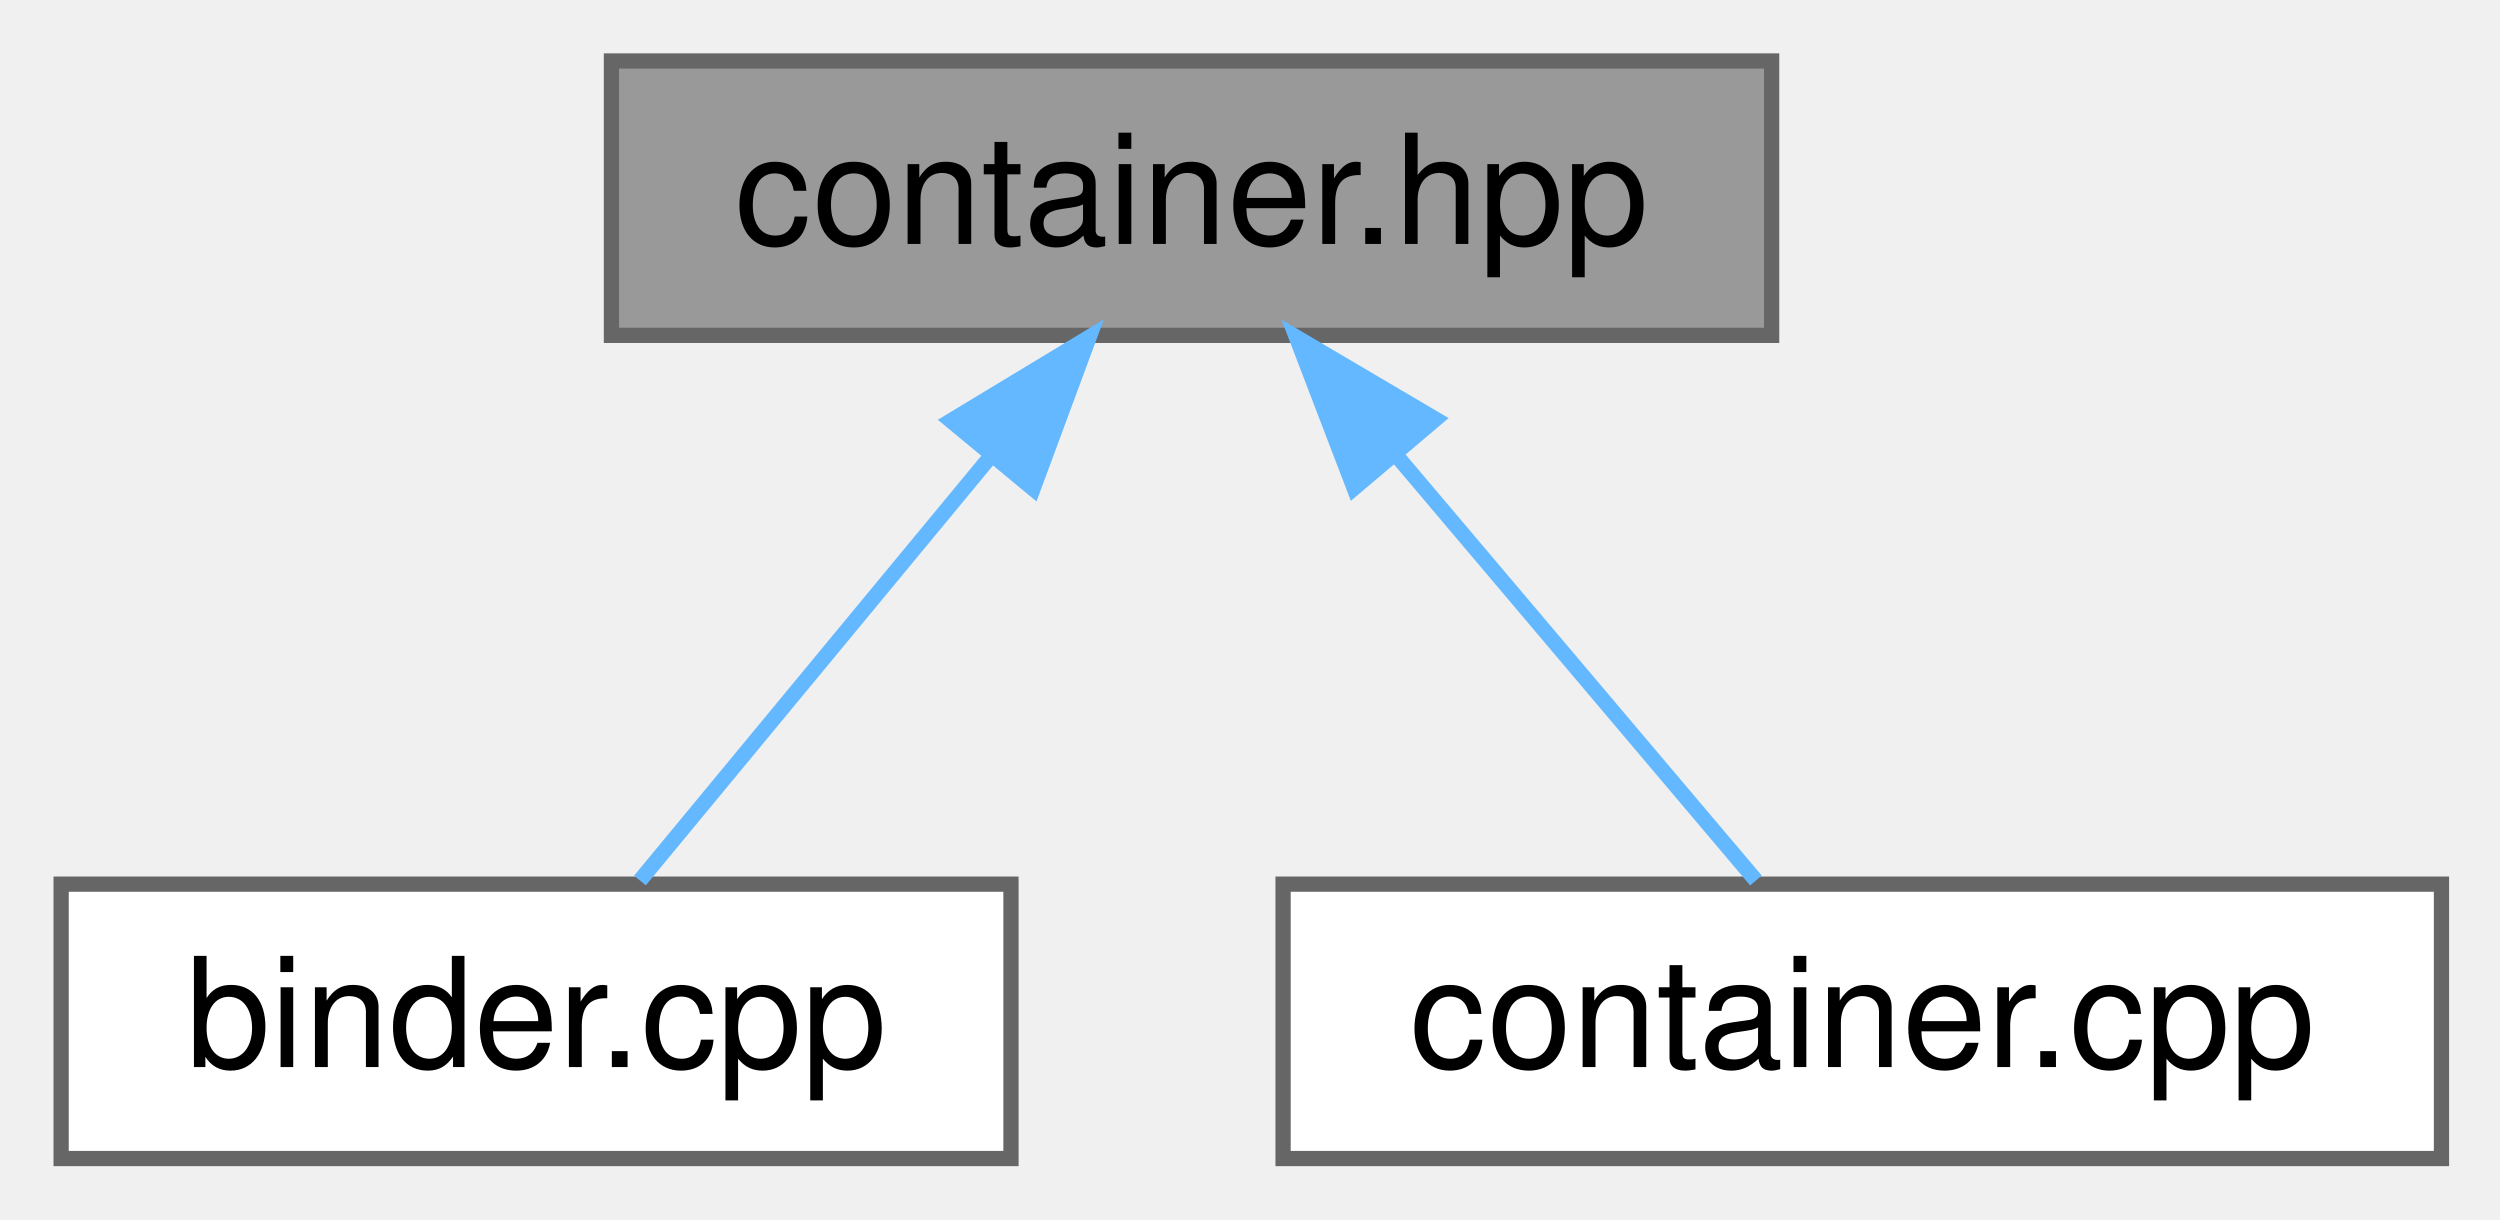
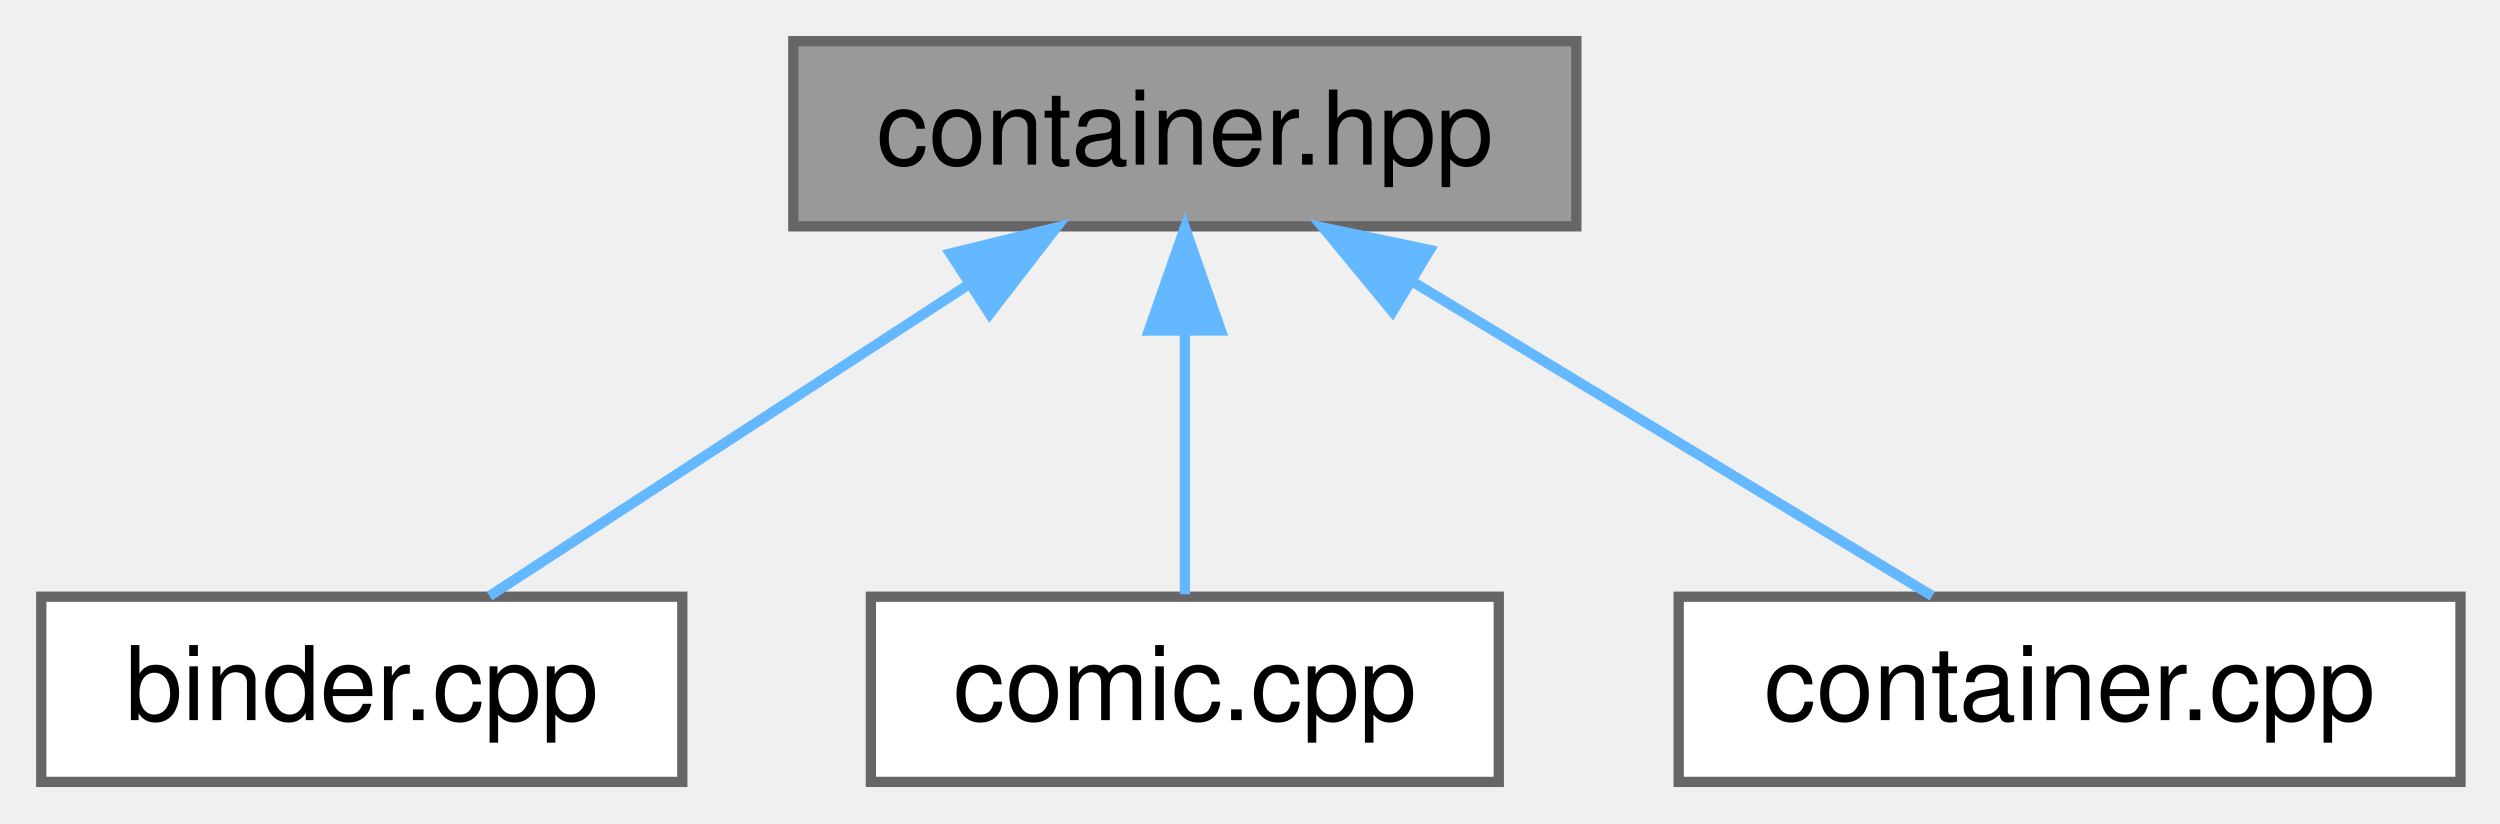
- <svg xmlns="http://www.w3.org/2000/svg" xmlns:xlink="http://www.w3.org/1999/xlink" width="164pt" height="80pt" viewBox="0.00 0.00 163.82 80.00">
+ <svg xmlns="http://www.w3.org/2000/svg" xmlns:xlink="http://www.w3.org/1999/xlink" width="243pt" height="80pt" viewBox="0.00 0.00 242.82 80.00">
  <g id="graph0" class="graph" transform="scale(1 1) rotate(0) translate(4 76)">
    <g id="Node000001" class="node">
      <g id="a_Node000001">
        <a xlink:title=" ">
-           <polygon fill="#999999" stroke="#666666" points="112.13,-72 36.02,-72 36.02,-54 112.13,-54 112.13,-72" />
-           <text text-anchor="middle" x="74.08" y="-60" font-family="Helvetica,sans-Serif" font-size="10.00">container.hpp</text>
+           <polygon fill="#999999" stroke="#666666" points="149.13,-72 73.02,-72 73.02,-54 149.13,-54 149.13,-72" />
+           <text text-anchor="middle" x="111.08" y="-60" font-family="Helvetica,sans-Serif" font-size="10.00">container.hpp</text>
        </a>
      </g>
    </g>
    <g id="Node000002" class="node">
      <g id="a_Node000002">
        <a xlink:href="binder_8cpp.html" target="_top" xlink:title=" ">
          <polygon fill="white" stroke="#666666" points="62.23,-18 -0.08,-18 -0.08,0 62.23,0 62.23,-18" />
          <text text-anchor="middle" x="31.08" y="-6" font-family="Helvetica,sans-Serif" font-size="10.00">binder.cpp</text>
        </a>
      </g>
    </g>
    <g id="edge1_Node000001_Node000002" class="edge">
      <g id="a_edge1_Node000001_Node000002">
        <a xlink:title=" ">
-           <path fill="none" stroke="#63b8ff" d="M60.97,-46.15C53.35,-36.94 44.07,-25.71 37.89,-18.24" />
-           <polygon fill="#63b8ff" stroke="#63b8ff" points="58.29,-48.4 67.36,-53.88 63.68,-43.94 58.29,-48.4" />
+           <path fill="none" stroke="#63b8ff" d="M90.04,-48.33C75.23,-38.7 55.9,-26.14 43.49,-18.07" />
+           <polygon fill="#63b8ff" stroke="#63b8ff" points="88.28,-51.36 98.58,-53.88 92.1,-45.49 88.28,-51.36" />
        </a>
      </g>
    </g>
    <g id="Node000003" class="node">
      <g id="a_Node000003">
-         <a xlink:href="container_8cpp.html" target="_top" xlink:title=" ">
-           <polygon fill="white" stroke="#666666" points="156.07,-18 80.08,-18 80.08,0 156.07,0 156.07,-18" />
-           <text text-anchor="middle" x="118.08" y="-6" font-family="Helvetica,sans-Serif" font-size="10.00">container.cpp</text>
+         <a xlink:href="comic_8cpp.html" target="_top" xlink:title=" ">
+           <polygon fill="white" stroke="#666666" points="141.59,-18 80.56,-18 80.56,0 141.59,0 141.59,-18" />
+           <text text-anchor="middle" x="111.08" y="-6" font-family="Helvetica,sans-Serif" font-size="10.00">comic.cpp</text>
        </a>
      </g>
    </g>
    <g id="edge2_Node000001_Node000003" class="edge">
      <g id="a_edge2_Node000001_Node000003">
        <a xlink:title=" ">
-           <path fill="none" stroke="#63b8ff" d="M87.49,-46.15C95.28,-36.94 104.78,-25.71 111.1,-18.24" />
-           <polygon fill="#63b8ff" stroke="#63b8ff" points="84.74,-43.98 80.95,-53.88 90.08,-48.5 84.74,-43.98" />
+           <path fill="none" stroke="#63b8ff" d="M111.08,-43.86C111.08,-35.13 111.08,-25.1 111.08,-18.24" />
+           <polygon fill="#63b8ff" stroke="#63b8ff" points="107.58,-43.87 111.08,-53.88 114.58,-43.88 107.58,-43.87" />
+         </a>
+       </g>
+     </g>
+     <g id="Node000004" class="node">
+       <g id="a_Node000004">
+         <a xlink:href="container_8cpp.html" target="_top" xlink:title=" ">
+           <polygon fill="white" stroke="#666666" points="235.07,-18 159.08,-18 159.08,0 235.07,0 235.07,-18" />
+           <text text-anchor="middle" x="197.08" y="-6" font-family="Helvetica,sans-Serif" font-size="10.00">container.cpp</text>
+         </a>
+       </g>
+     </g>
+     <g id="edge3_Node000001_Node000004" class="edge">
+       <g id="a_edge3_Node000001_Node000004">
+         <a xlink:title=" ">
+           <path fill="none" stroke="#63b8ff" d="M133.24,-48.6C149.22,-38.94 170.26,-26.21 183.73,-18.07" />
+           <polygon fill="#63b8ff" stroke="#63b8ff" points="131.26,-45.71 124.51,-53.88 134.88,-51.7 131.26,-45.71" />
        </a>
      </g>
    </g>
  </g>
</svg>
